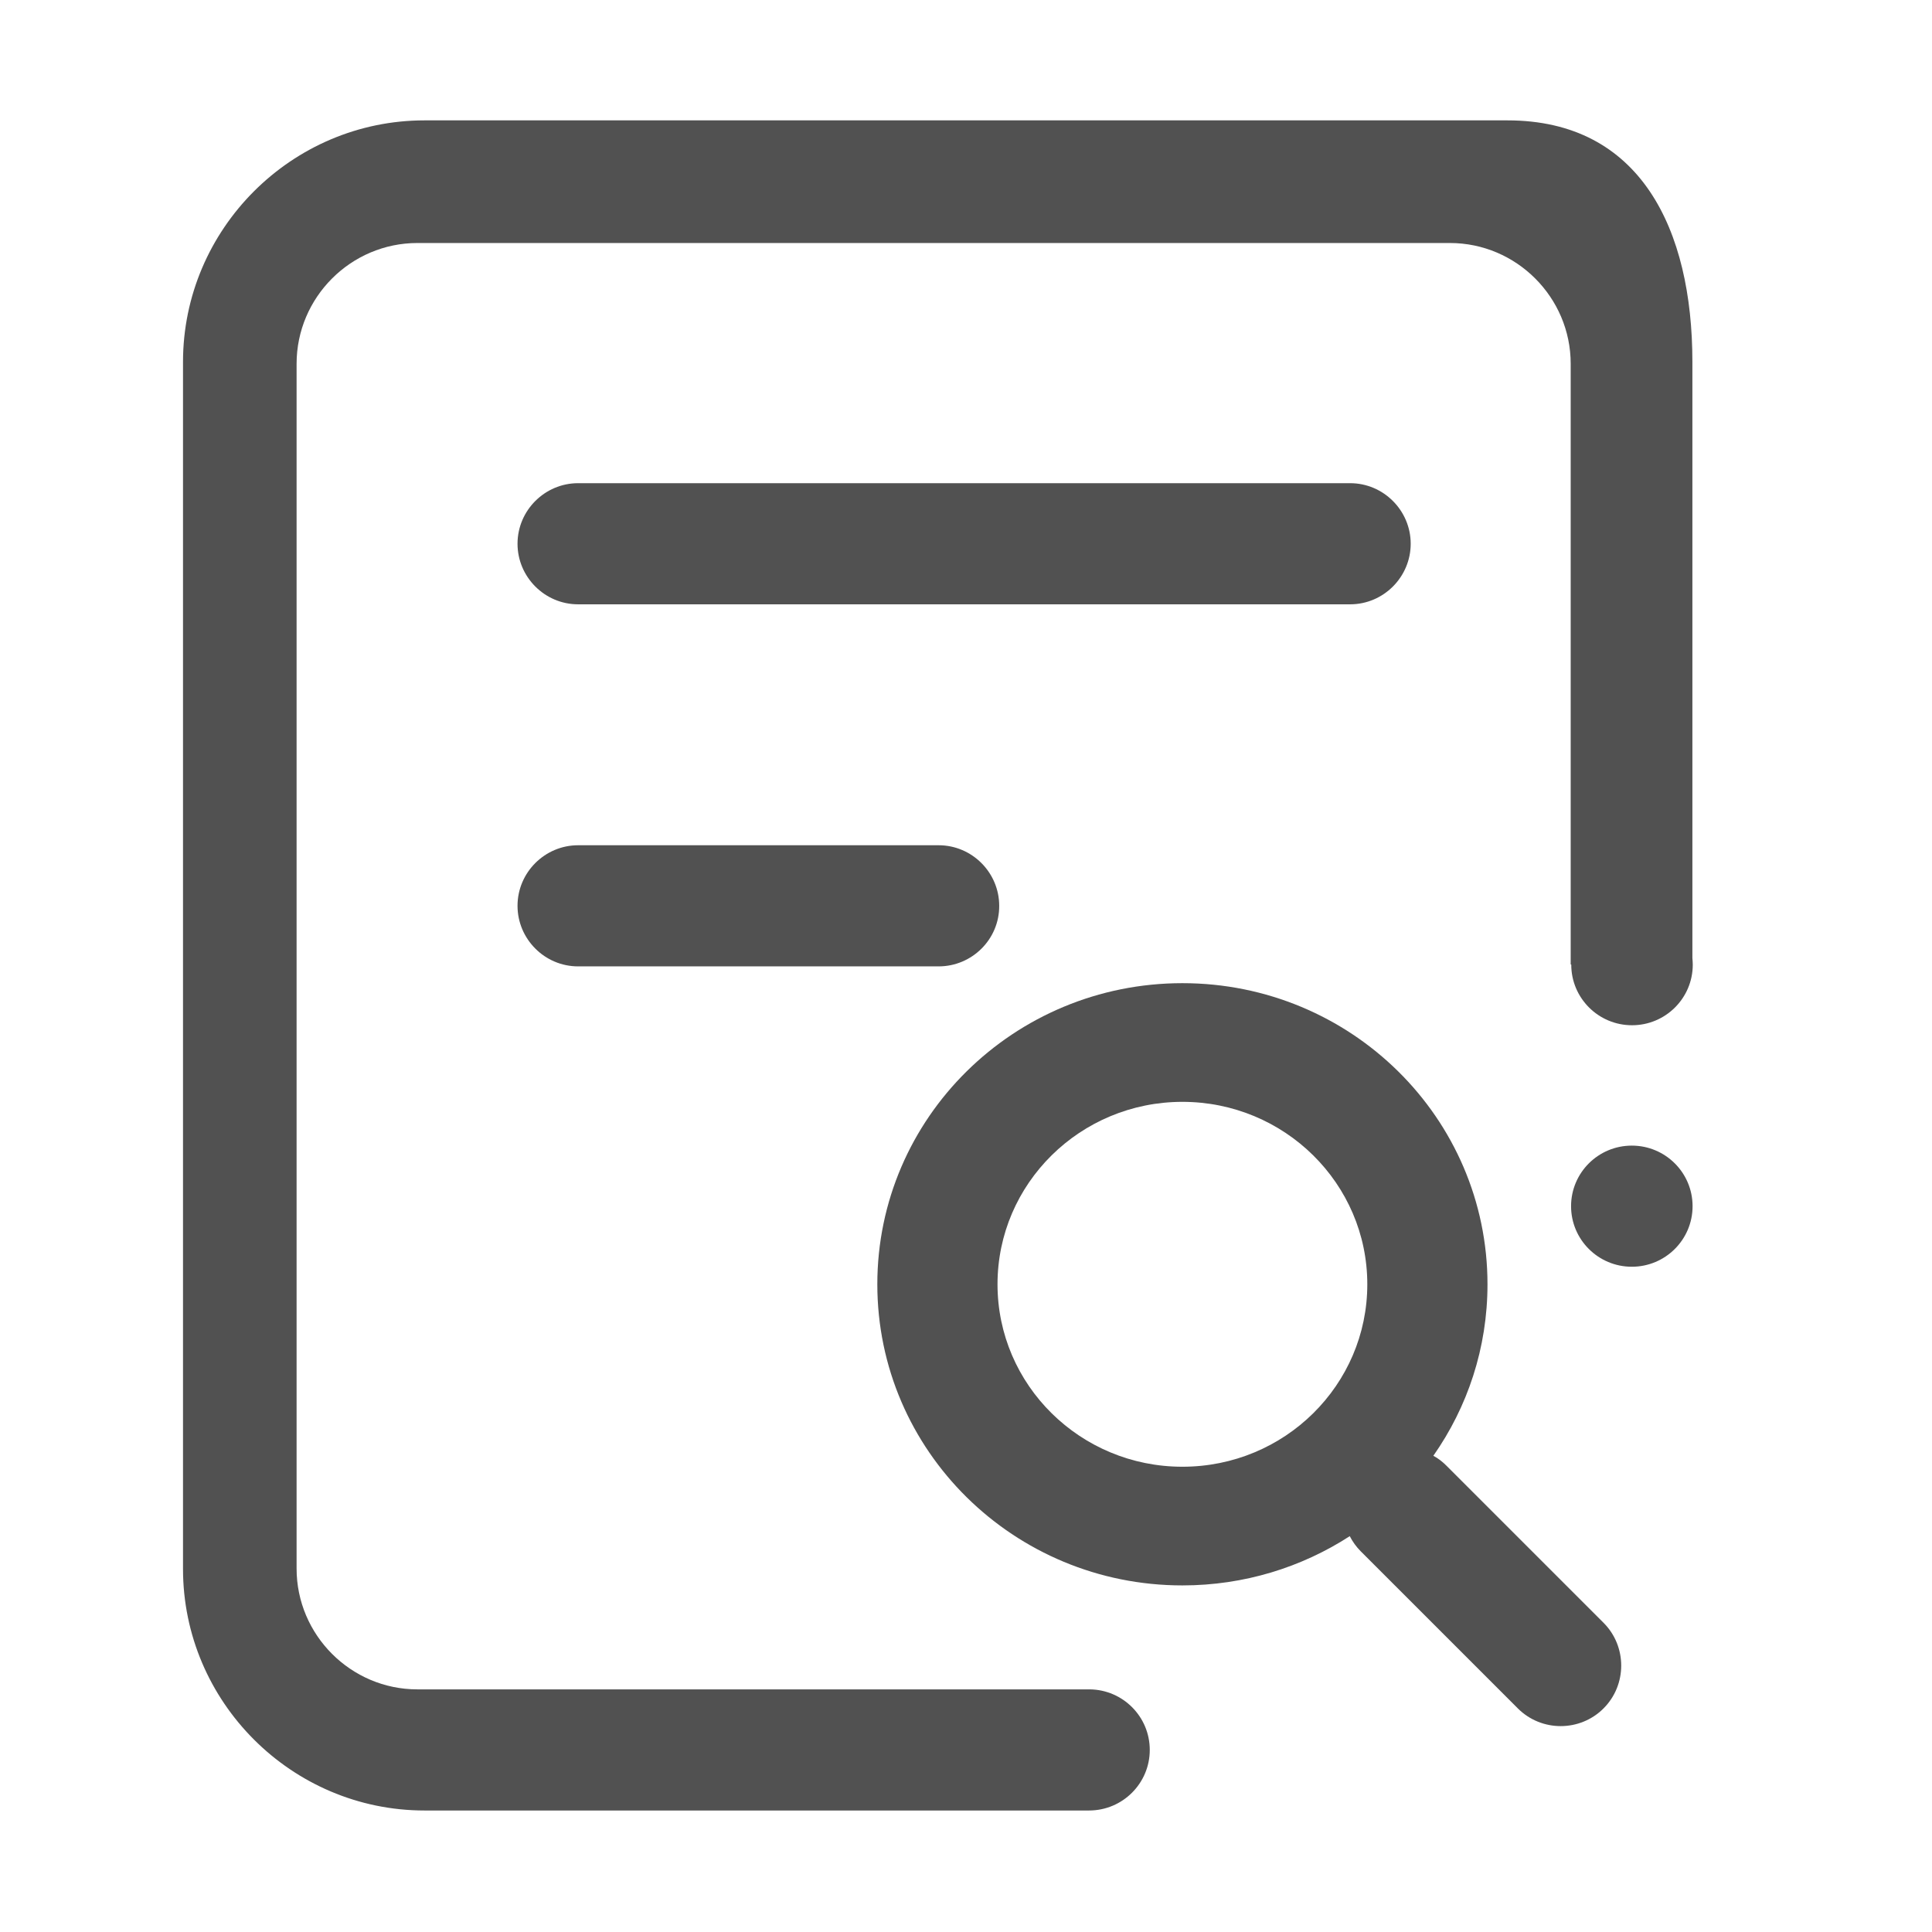
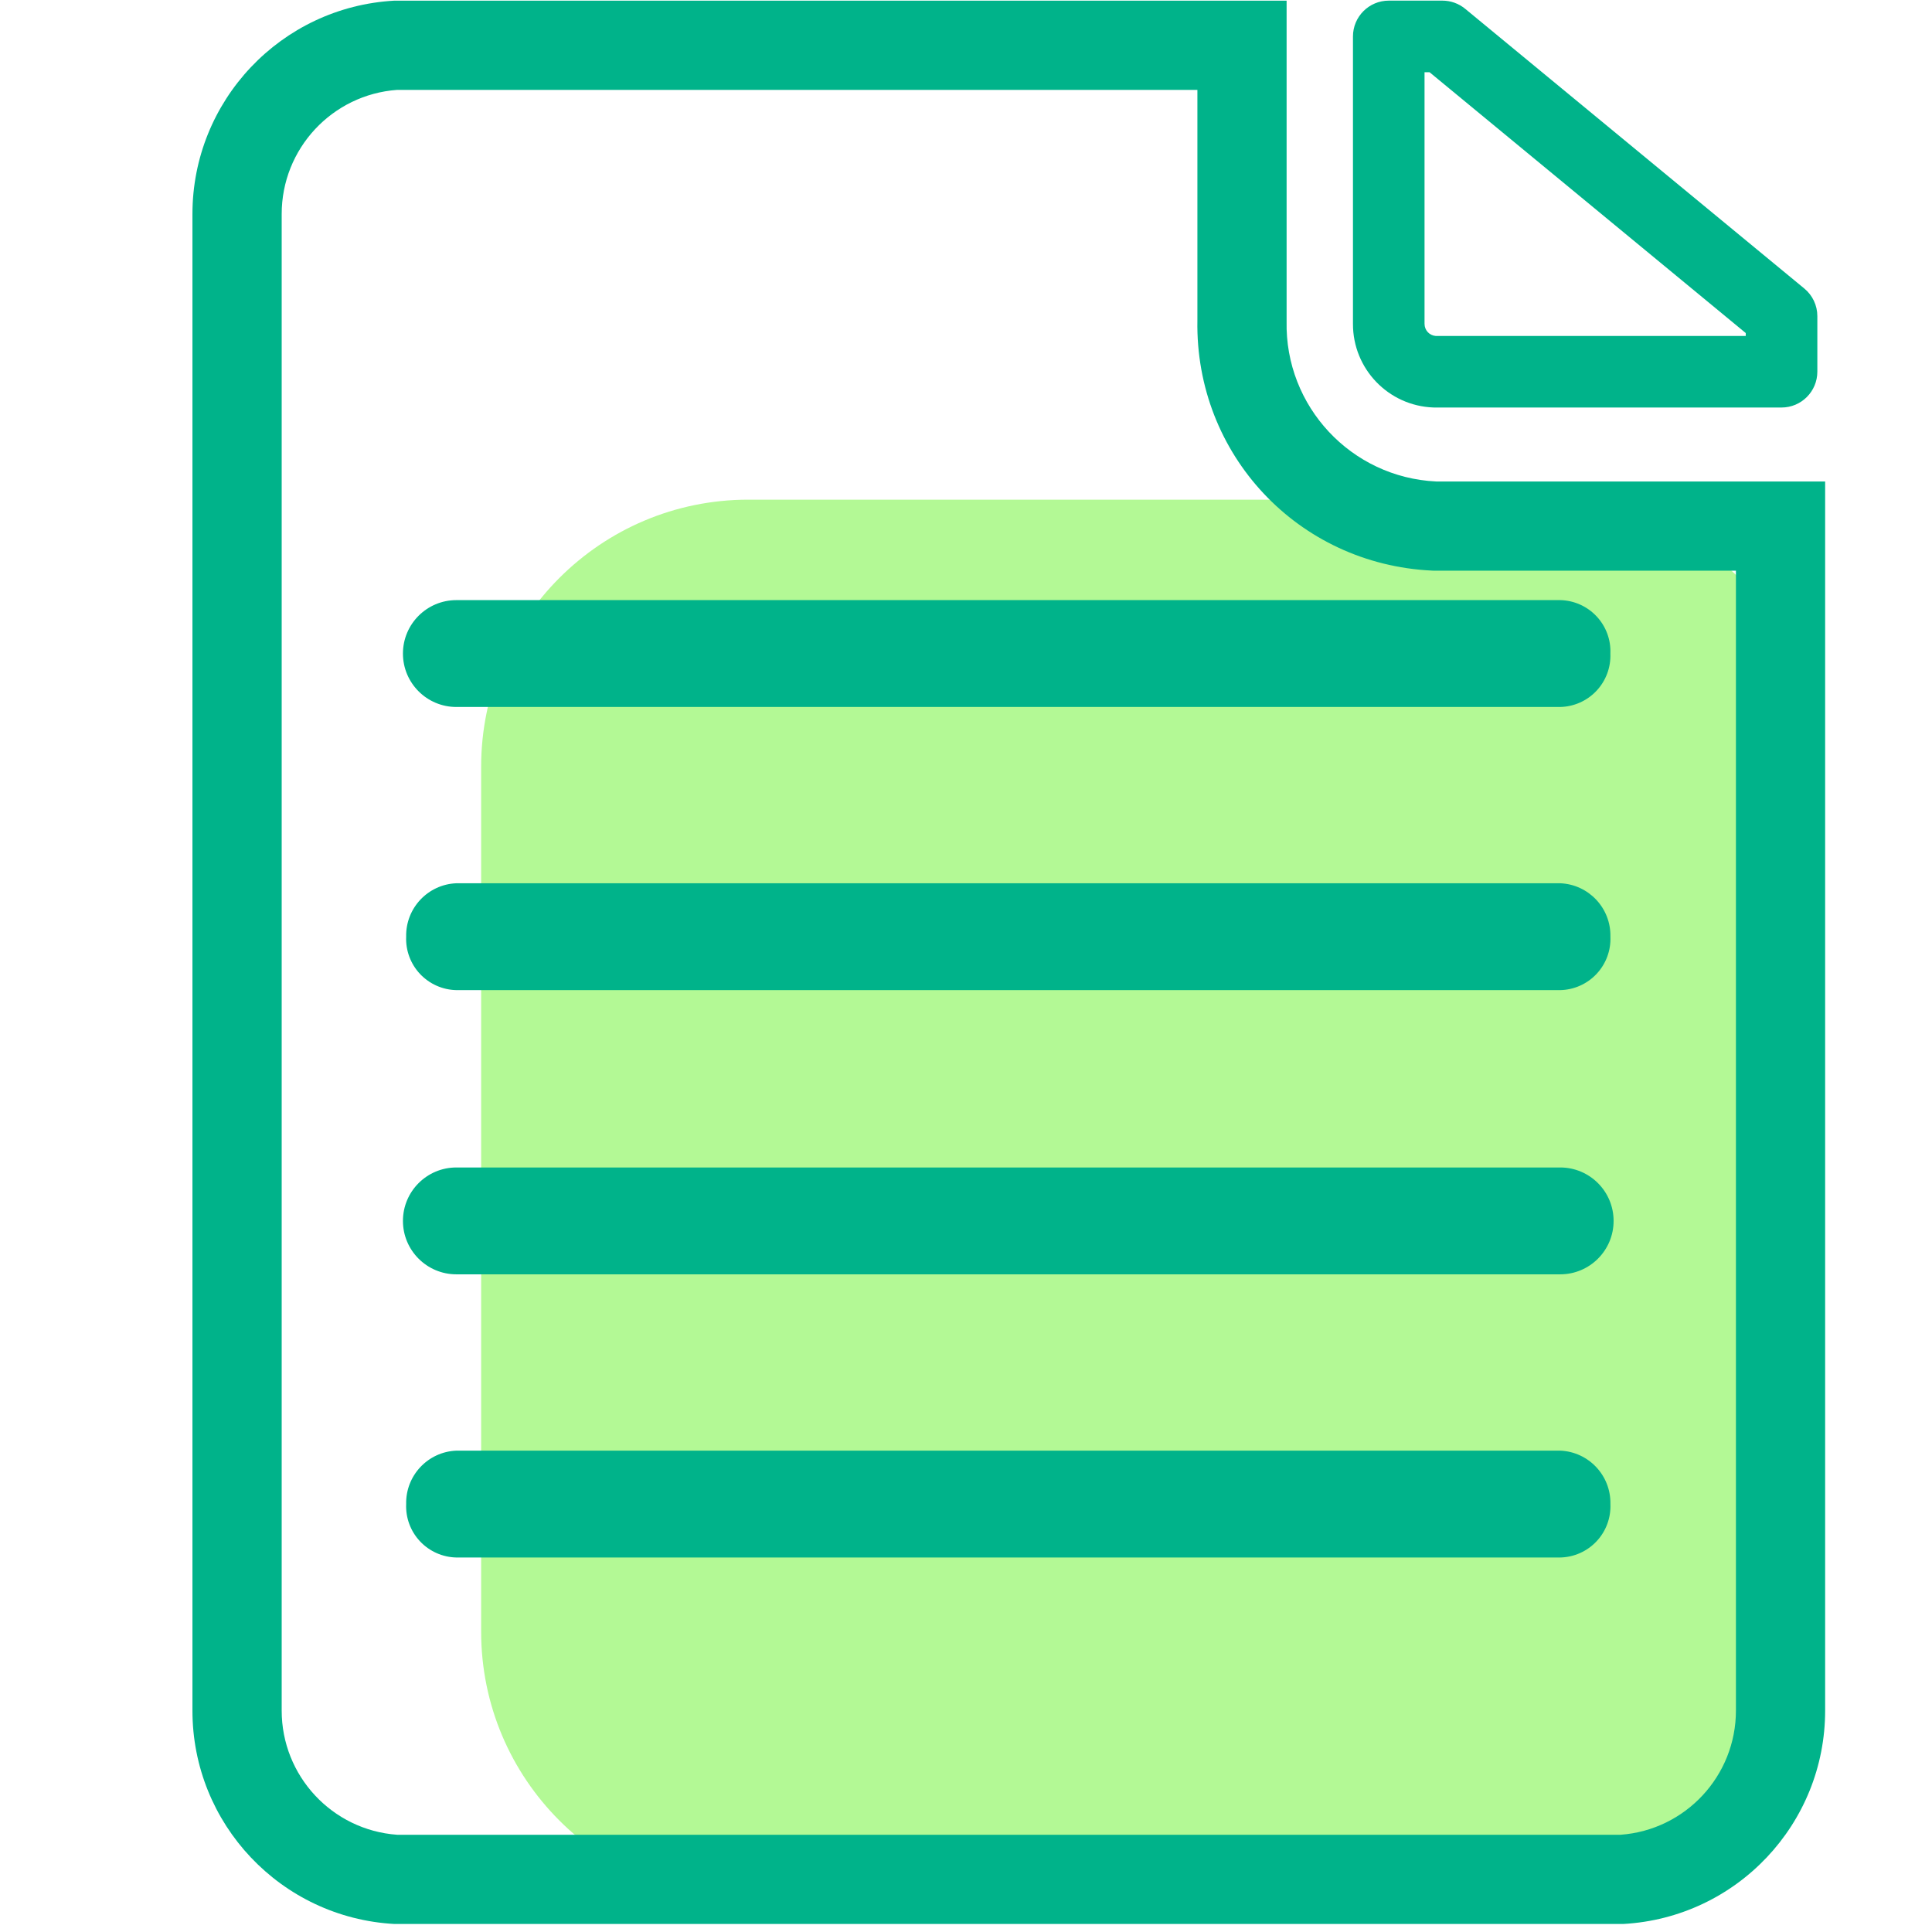
- <svg xmlns="http://www.w3.org/2000/svg" t="1690554390871" class="icon" viewBox="0 0 1024 1024" version="1.1" p-id="1082" width="200" height="200">
-   <path d="M747.7 288.2c0-17.6-14.4-32.1-32.1-32.1H306.4c-17.6 0-32.1 14.4-32.1 32.1 0 17.6 14.4 32.1 32.1 32.1h409.2c17.7 0 32.1-14.5 32.1-32.1zM306.4 448c-17.6 0-32.1 14.4-32.1 32.1 0 17.6 14.4 32.1 32.1 32.1h191.1c17.7 0 32.2-14.4 32.1-32.1 0-17.6-14.4-32.1-32.1-32.1H306.4zM766.6 776.8c-2.1-2.1-4.4-3.9-6.9-5.2 18.1-25.8 28.7-57.1 28.7-90.9 0-88.2-72.4-159.6-161.7-159.6S465 592.5 465 680.7s72.4 159.6 161.7 159.6c32.7 0 63.2-9.6 88.7-26.1 1.5 2.9 3.4 5.6 5.8 8l83.3 83.3c12.5 12.5 32.9 12.5 45.4 0s12.5-32.9 0-45.4l-83.3-83.3z m-139.9 0.6c-54.1 0-98-43.3-98-96.7s43.9-96.7 98-96.7 98 43.3 98 96.7c0 53.4-43.8 96.7-98 96.7z" fill="#515151" p-id="1083" />
-   <path d="M577.6 895.4H221.2c-35.2 0-64-28.8-64-64V192.8c0-35.2 28.8-64 64-64h547.3c35.2 0 64 28.8 64 64v318.4h0.3v0.1c0 17.7 14.4 32.1 32.2 32.1s32.2-14.4 32.2-32.1c0-1.2-0.1-2.3-0.2-3.5v-316c0-70.4-27.6-128-98-128H225c-70.4 0-128 57.6-128 128v639.8c0 70.4 57.6 128 128 128h352.2c17.8 0 32.2-14.4 32.2-32.1 0-17.6-14.2-31.9-31.8-32.1z" fill="#515151" p-id="1084" />
-   <path d="M832.7 639.3a32.2 32.1 0 1 0 64.4 0 32.2 32.1 0 1 0-64.4 0Z" fill="#515151" p-id="1085" />
+ <svg xmlns="http://www.w3.org/2000/svg" t="1690642724717" class="icon" viewBox="0 0 1024 1024" version="1.1" p-id="1995" width="200" height="200">
+   <path d="M396.633 264.835h424.96c78.205 0 141.62 63.398 141.62 141.62v458.324c0 78.205-63.398 141.62-141.62 141.62H396.633c-78.205 0-141.62-63.398-141.62-141.62V406.454c0-78.205 63.398-141.62 141.62-141.62z" fill="#B3F995" p-id="1996" />
+   <path d="M944.238 215.994H760.437c-0.251 0-0.502 0-0.753-0.017a44.224 44.224 0 0 1-42.583-44.357V19.309c0-10.474 8.5-18.974 18.974-18.974h28.444c4.401 0 8.667 1.539 12.064 4.334L956.336 152.931c4.367 3.597 6.894 8.968 6.894 14.624v29.448c-0.017 10.508-8.517 18.991-18.991 18.991z m-183.299-37.932H925.281v-1.539L757.693 38.283h-2.66v133.354c0 3.397 2.577 6.157 5.906 6.425z" fill="#00B38A" p-id="1997" />
+   <path d="M634.646 47.636v122.161c-1.238 71.061 53.275 129.272 124.336 132.635l1.121 0.05h159.975v604.076c0.05 34.685-26.755 63.431-61.222 65.907H210.522c-34.485-2.476-61.273-31.222-61.222-65.907V113.544c-0.05-34.702 26.755-63.431 61.222-65.907H634.646M681.93 0.351H209.033C148.932 3.664 101.915 53.409 101.998 113.61v792.881c-0.1 60.202 46.933 109.946 107.035 113.259h651.294c60.101-3.313 107.135-53.074 107.035-113.259V255.197h-206.139c-45.093-2.142-80.264-39.822-79.293-84.948V0.351z" fill="#00B38A" p-id="1998" />
+   <path d="M826.913 825.508H241.895c-7.312-0.151-14.256-3.229-19.275-8.567a27.141 27.141 0 0 1-7.345-19.761c-0.318-15.109 11.512-27.708 26.621-28.311h585.035c15.109 0.619 26.939 13.202 26.621 28.311 0.301 7.312-2.342 14.44-7.362 19.761a27.186 27.186 0 0 1-19.275 8.567zM826.913 675.422H241.895c-15.644 0-28.327-12.683-28.327-28.311 0-15.644 12.683-28.327 28.327-28.327h585.035c15.644 0 28.311 12.683 28.311 28.327s-12.683 28.311-28.327 28.311zM826.913 524.783H241.895c-7.312-0.151-14.256-3.229-19.275-8.567a27.141 27.141 0 0 1-7.345-19.761c-0.318-15.109 11.512-27.708 26.621-28.311h585.035c15.109 0.619 26.939 13.202 26.621 28.311 0.301 7.312-2.342 14.423-7.362 19.761a27.186 27.186 0 0 1-19.275 8.567zM853.534 346.386a27.216 27.216 0 0 1-26.621 28.327H241.895c-15.644 0-28.327-12.683-28.327-28.311 0-15.644 12.683-28.327 28.327-28.327h585.035c7.312 0.151 14.256 3.229 19.259 8.567 5.003 5.304 7.663 12.432 7.345 19.744z" fill="#00B38A" p-id="1999" />
</svg>
